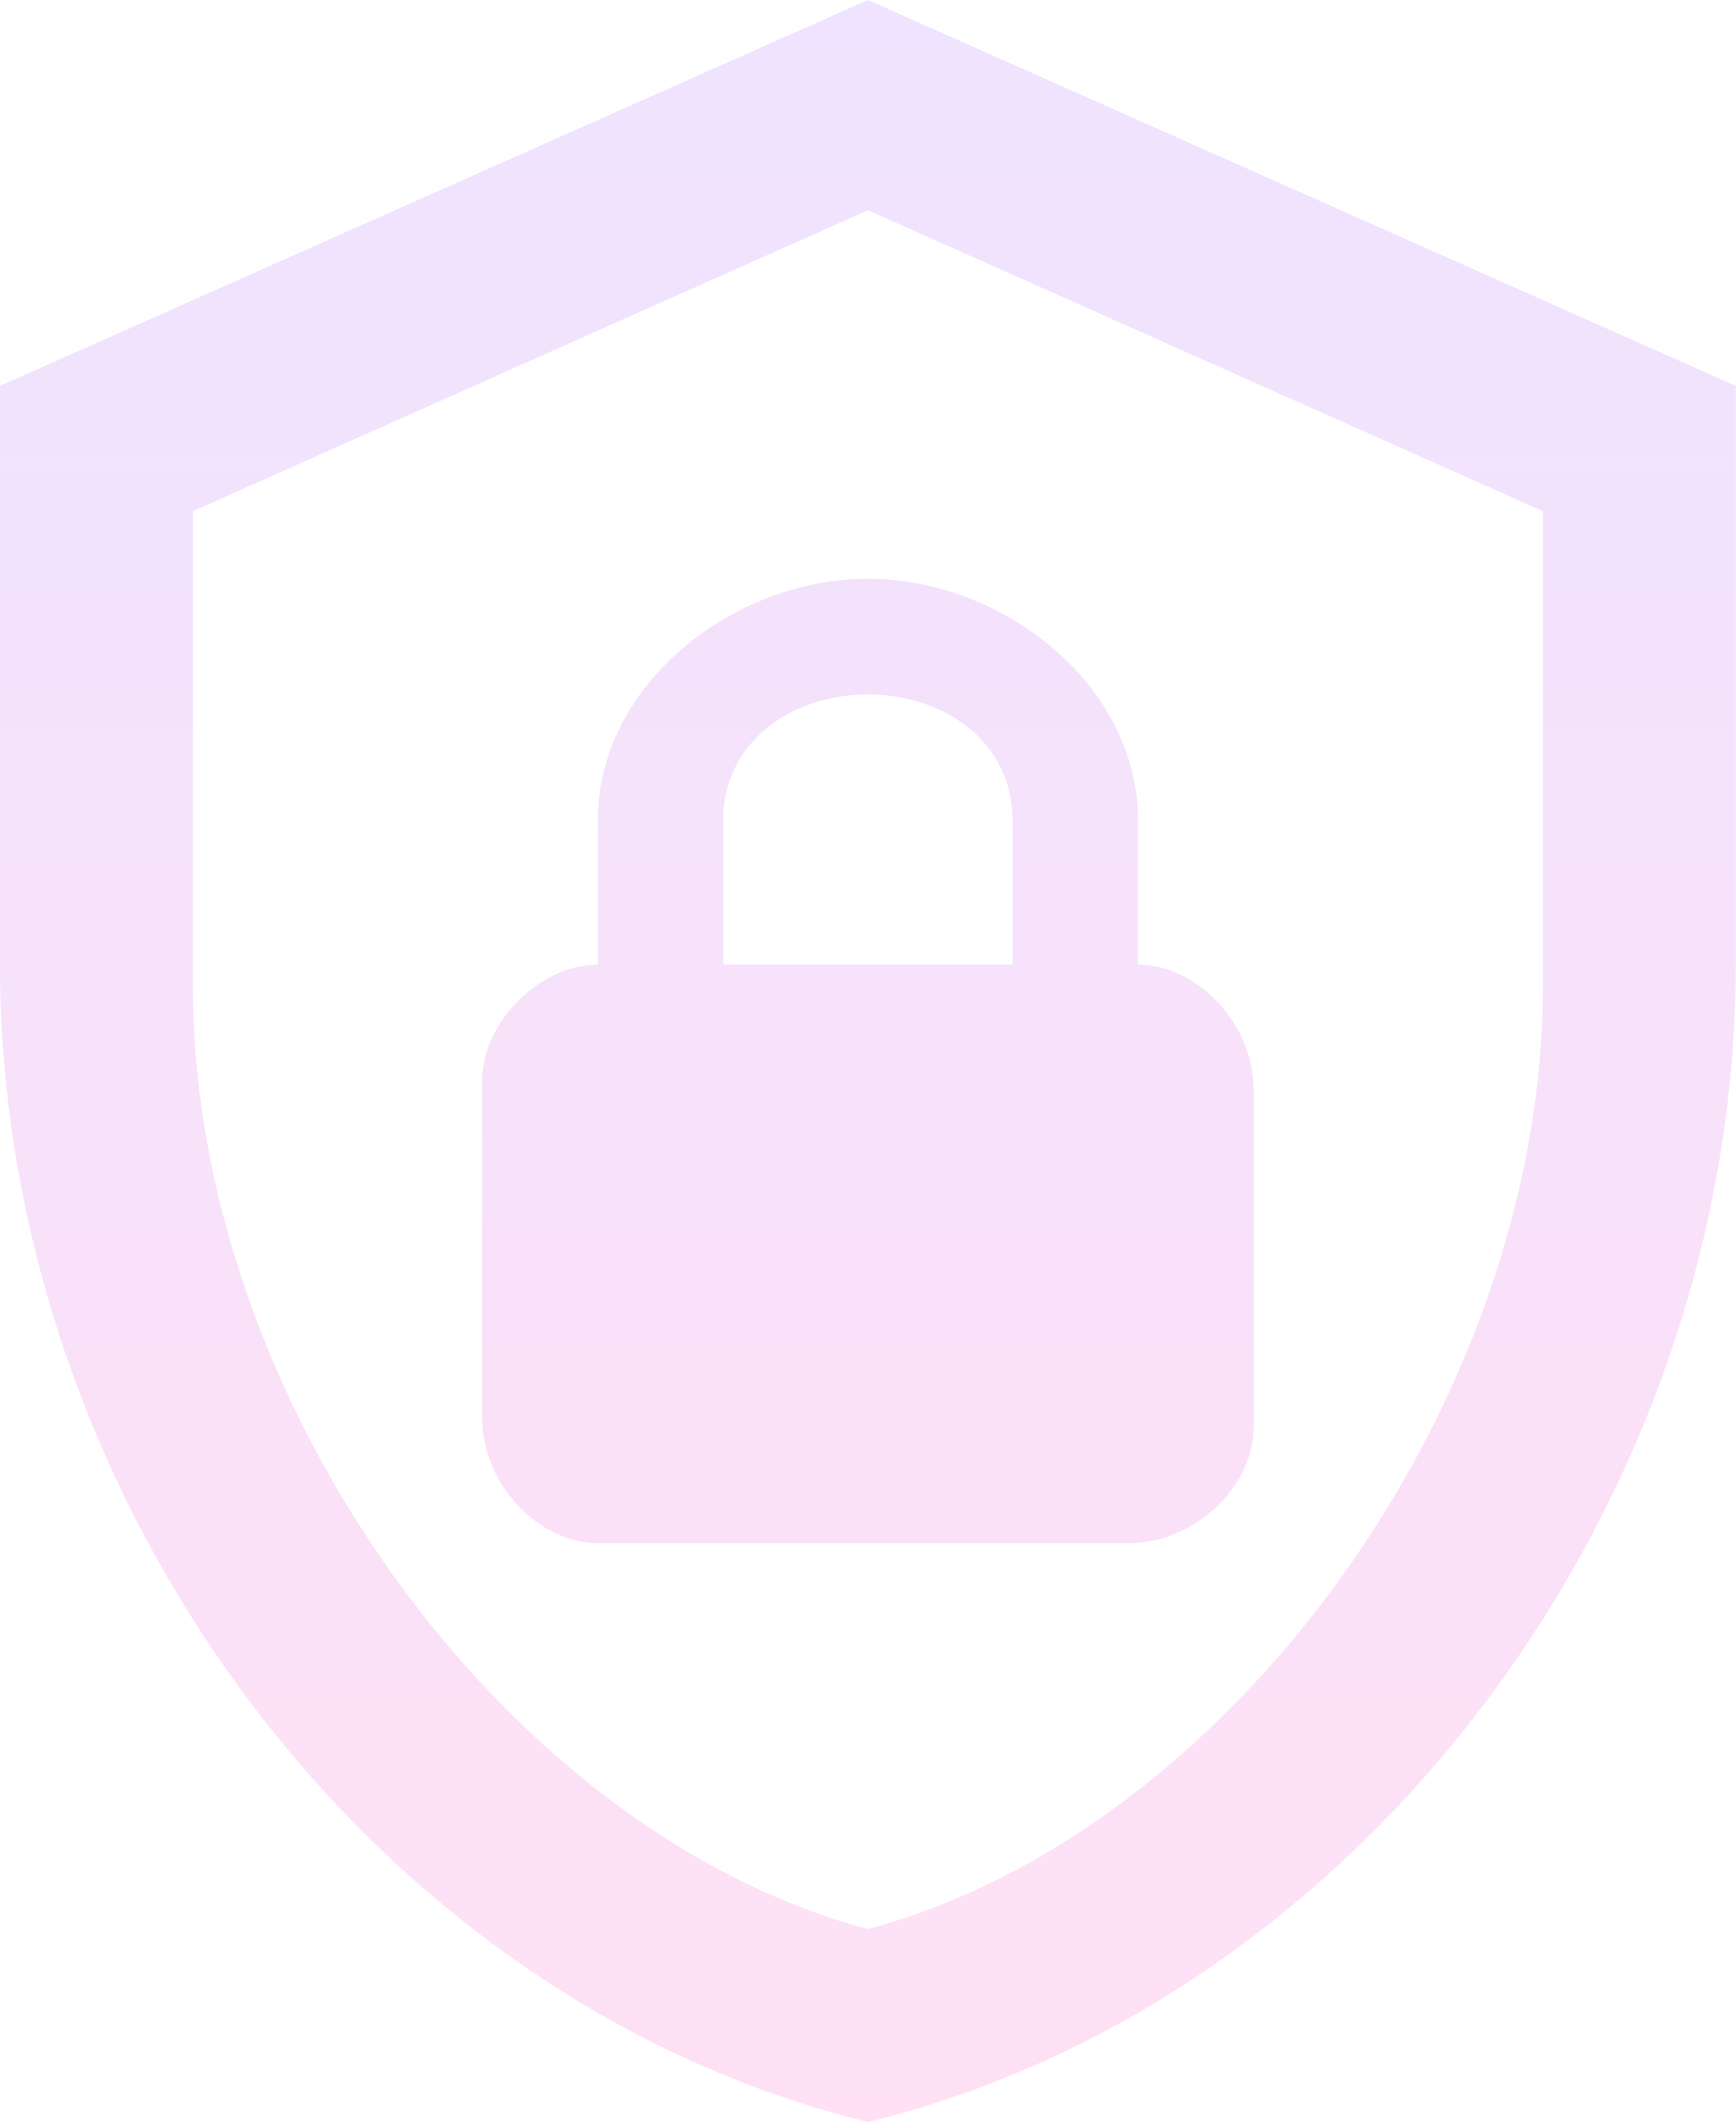
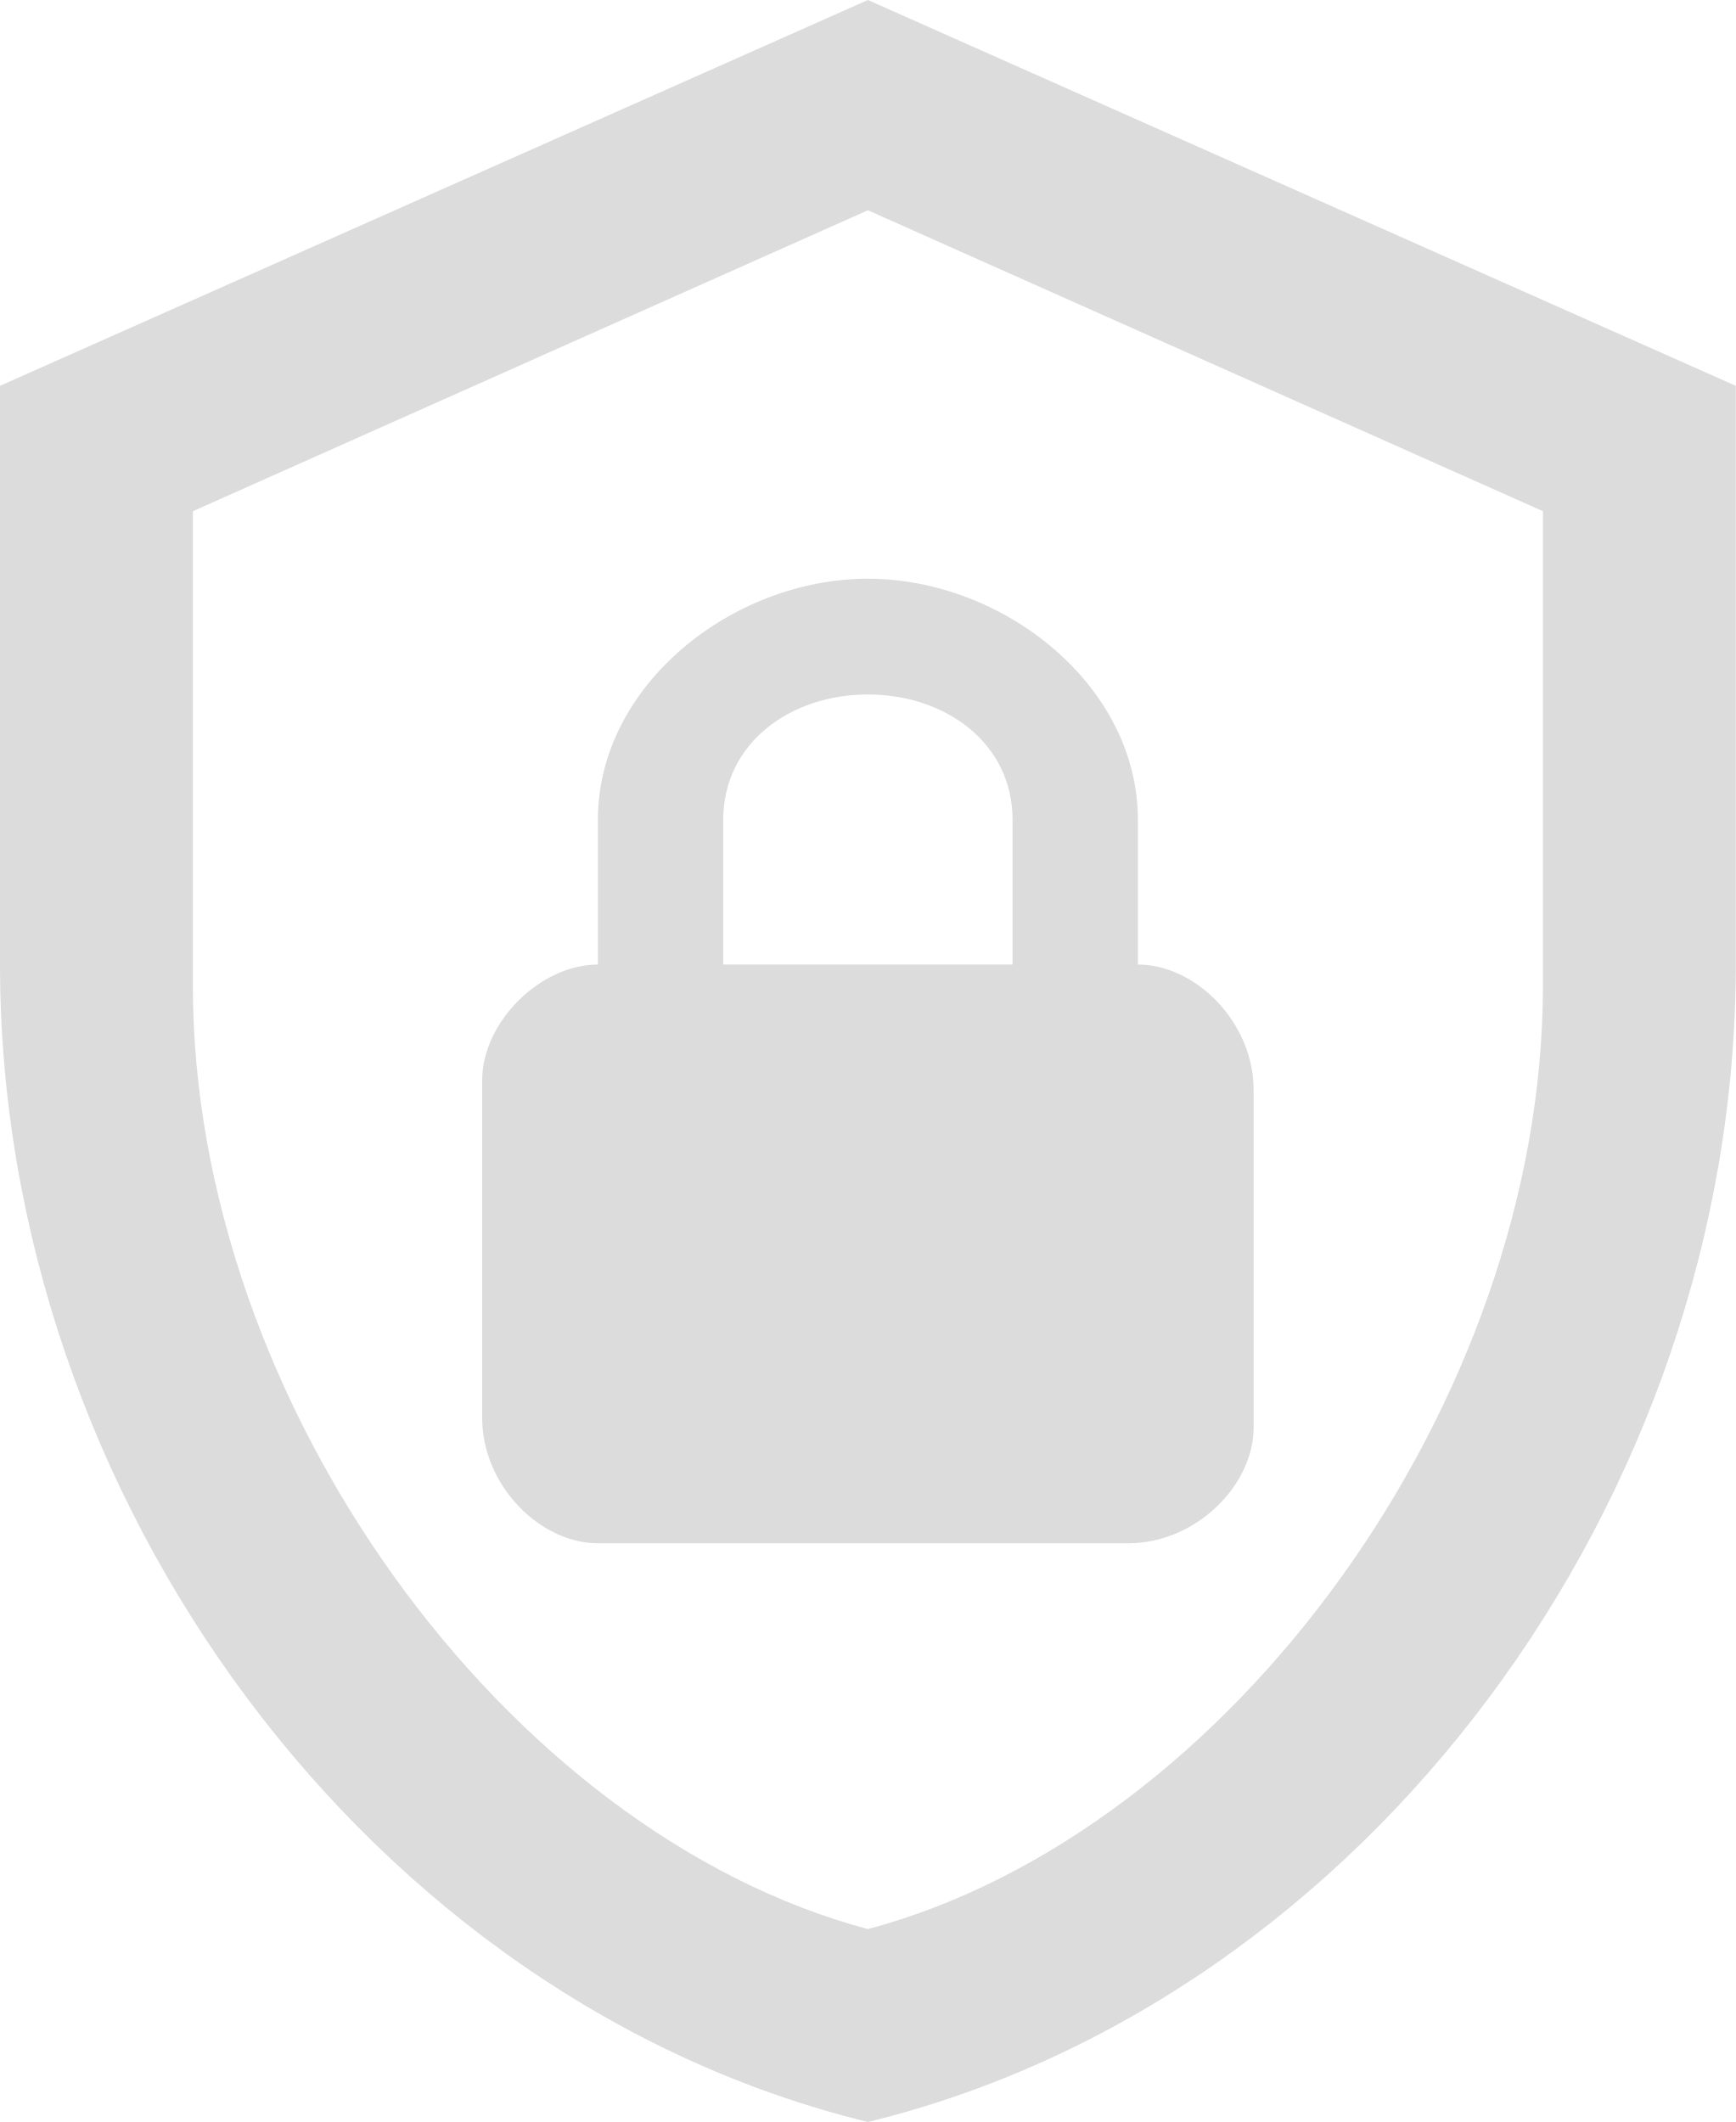
<svg xmlns="http://www.w3.org/2000/svg" width="530" height="648" viewBox="0 0 530 648" fill="none">
  <path d="M530 294.545C530 458.018 416.933 610.887 265 648C113.067 610.887 0 458.018 0 294.545V117.818L265 0L530 117.818V294.545ZM265 589.091C375.417 559.636 471.111 428.269 471.111 301.025V156.109L265 64.211L58.889 156.109V301.025C58.889 428.269 154.583 559.636 265 589.091ZM347.444 294.545V250.364C347.444 209.127 306.222 176.727 265 176.727C223.778 176.727 182.556 209.127 182.556 250.364V294.545C164.889 294.545 147.222 312.218 147.222 329.891V432.982C147.222 453.6 164.889 471.273 182.556 471.273H344.5C365.111 471.273 382.778 453.6 382.778 435.927V332.836C382.778 312.218 365.111 294.545 347.444 294.545ZM309.167 294.545H220.833V250.364C220.833 226.8 241.444 212.073 265 212.073C288.556 212.073 309.167 226.8 309.167 250.364V294.545Z" fill="url(#paint0_linear_110_134)" fill-opacity="0.14" />
  <defs>
    <linearGradient id="paint0_linear_110_134" x1="265" y1="0" x2="265" y2="648" gradientUnits="userSpaceOnUse">
-       <stop stop-color="#903AFF" />
-       <stop offset="1" stop-color="#FF26B9" />
+       <stop stopColor="#903AFF" />
+       <stop offset="1" stopColor="#FF26B9" />
    </linearGradient>
  </defs>
</svg>
